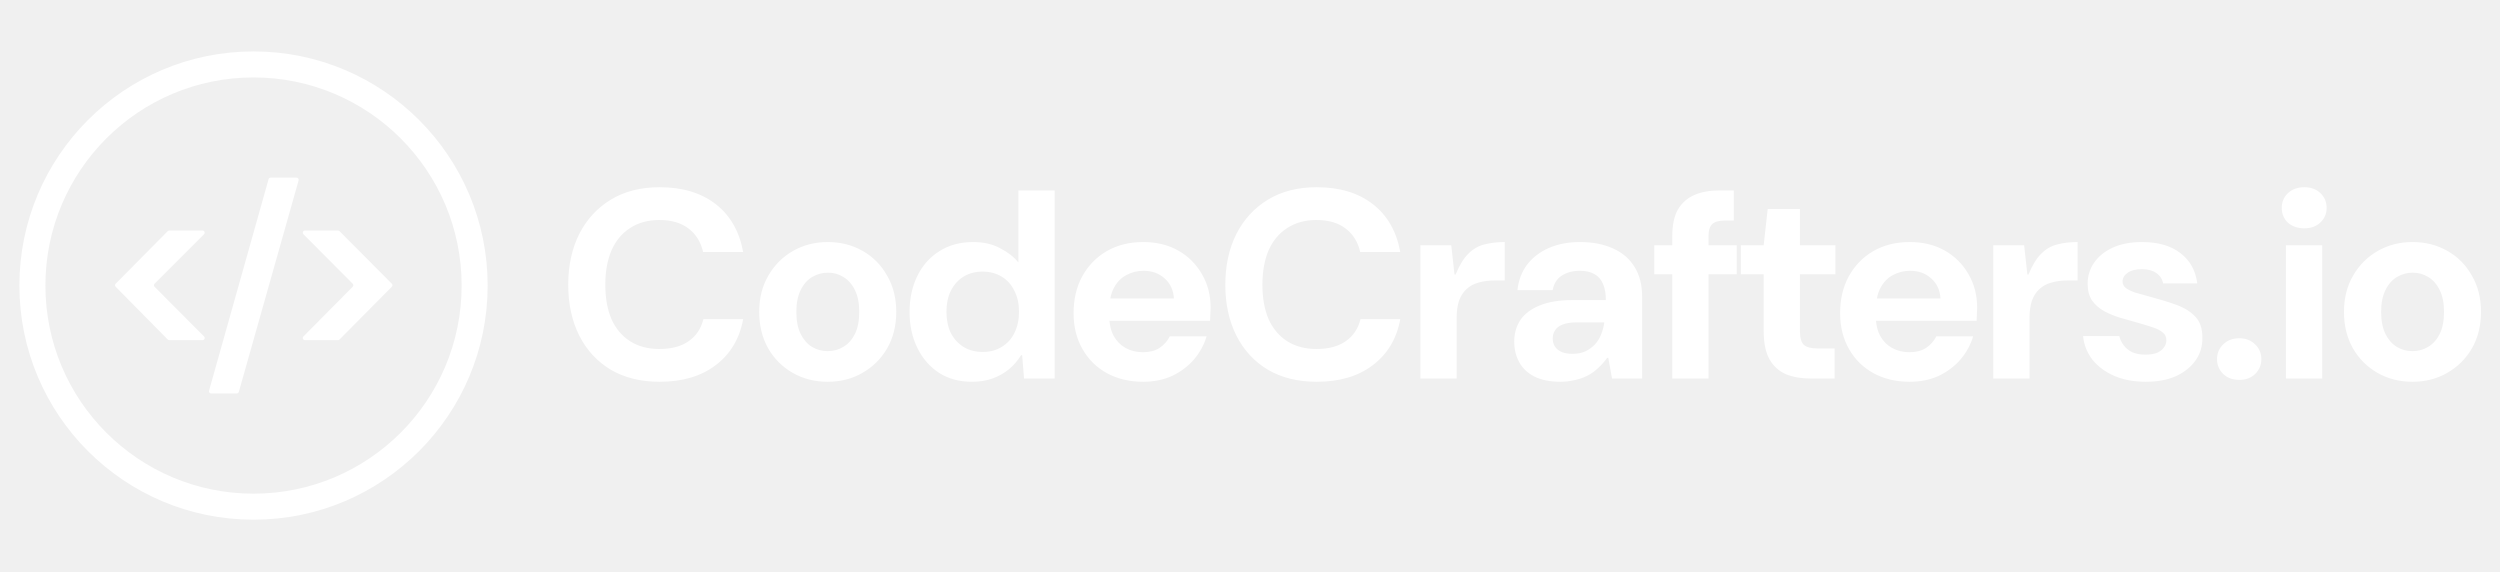
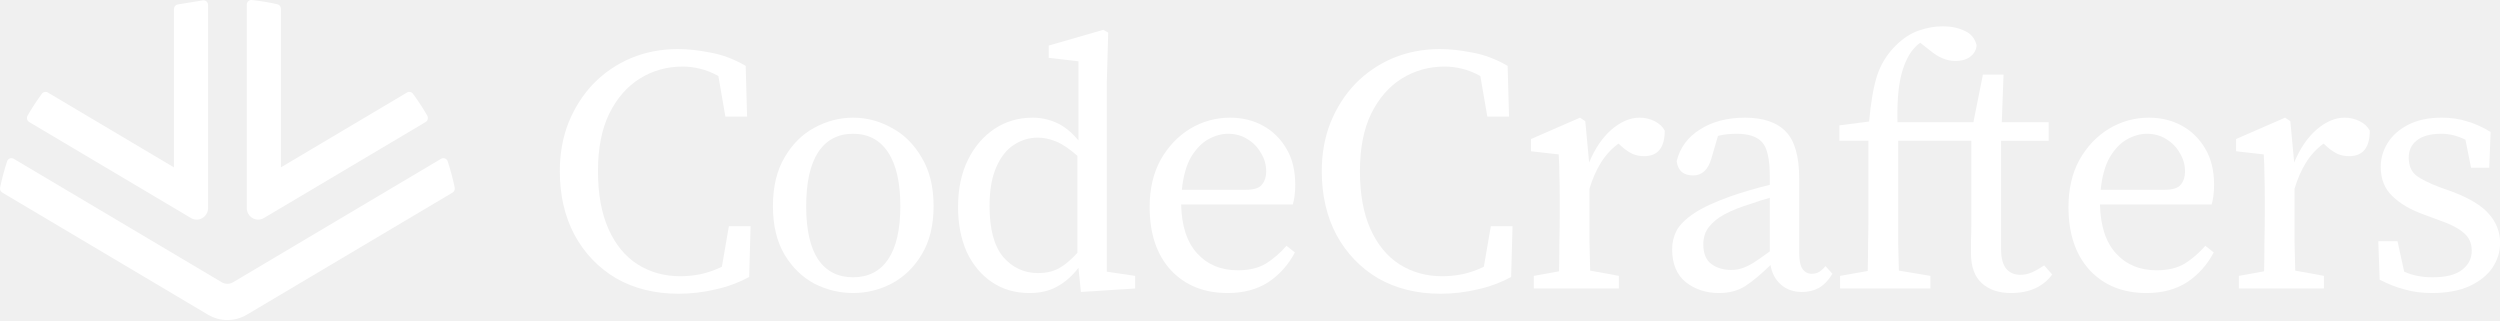
- <svg xmlns="http://www.w3.org/2000/svg" width="3500" height="800" version="1.1" viewBox="0 0 3500 800">
-   <rect x="45.362" y="90.214" width="619.13" height="619.13" rx="309.56" fill="none" stroke="#fff" stroke-width="36.428" />
-   <g fill="#fff" opacity=".99">
-     <path d="m295.56 550.85c-2.012 0-3.467-1.922-2.922-3.858l83.361-296.1c0.368-1.309 1.562-2.213 2.922-2.213h36.223c2.013 0 3.469 1.924 2.921 3.861l-83.694 296.1c-0.369 1.307-1.563 2.21-2.921 2.21z" />
-     <path d="m236.96 476.22c-0.812 0-1.59-0.325-2.161-0.903l-72.882-73.863c-1.168-1.184-1.166-3.088 5e-3 -4.269l72.878-73.532c0.57-0.575 1.347-0.899 2.156-0.899h46.532c2.704 0 4.058 3.27 2.146 5.182l-69.239 69.239c-1.183 1.184-1.186 3.102-5e-3 4.288l69.272 69.58c1.906 1.914 0.55 5.177-2.151 5.177z" />
-     <path d="m426.94 476.22c-2.698 0-4.055-3.256-2.156-5.173l68.973-69.588c1.175-1.186 1.173-3.097-5e-3 -4.279l-68.94-69.249c-1.906-1.914-0.55-5.177 2.151-5.177h46.218c0.807 0 1.581 0.322 2.151 0.894l73.205 73.532c1.178 1.182 1.18 3.093 5e-3 4.279l-73.209 73.862c-0.57 0.576-1.346 0.899-2.156 0.899z" />
+ <svg xmlns="http://www.w3.org/2000/svg" width="1280" height="164" fill="none" viewBox="0 0 1280 164">
+   <g clip-path="url(#clip0_2070_719)" fill="#fff">
+     <path d="m232.82 96.038c0.208 1.012-0.25 2.049-1.118 2.563l-105.35 62.535c-6.129 3.634-13.683 3.634-19.82 0l-105.36-62.544c-0.867-0.514-1.326-1.552-1.117-2.563 0.942-4.578 2.143-9.052 3.577-13.424 0.467-1.431 2.101-2.066 3.377-1.312l106.51 63.22c1.802 1.071 4.028 1.071 5.829 0l106.5-63.22c1.276-0.754 2.91-0.129 3.377 1.312 1.434 4.372 2.635 8.847 3.577 13.424l9e-3 0.009z" />
+     <path d="m217.92 62.479-82.825 49.162c-3.885 2.306-8.746-0.574-8.746-5.186v-104.06c0-1.432 1.209-2.529 2.584-2.383 4.436 0.471 8.806 1.2 13.083 2.16 1.068 0.24 1.818 1.217 1.818 2.34v81.179l64.572-38.327c1.009-0.6 2.31-0.343 3.018 0.617 2.635 3.583 5.078 7.312 7.321 11.187 0.667 1.157 0.301 2.649-0.825 3.317v-0.009z" />
+     <path d="m89.051 4.653v81.042l-64.58-38.335c-1.009-0.6-2.31-0.343-3.018 0.617-2.635 3.583-5.078 7.312-7.321 11.187-0.667 1.157-0.3 2.649 0.826 3.317l82.833 49.162c3.885 2.306 8.747-0.574 8.747-5.186v-103.9c0-1.474-1.284-2.597-2.694-2.366l-12.824 2.083c-1.134 0.18-1.968 1.192-1.968 2.366v0.009z" />
  </g>
-   <path d="m923.42 262.11c32.103 0 58.313 7.901 78.624 23.702 20.32 15.8 33.11 38.123 38.38 66.965h-56.058c-3.26-14.045-10.032-24.955-20.315-32.73-10.283-8.026-23.952-12.039-41.007-12.039-15.801 0-29.47 3.762-41.007 11.286-11.286 7.273-19.939 17.682-25.959 31.226-5.768 13.543-8.652 29.595-8.652 48.155 0 18.559 2.884 34.611 8.652 48.154 6.02 13.293 14.673 23.576 25.959 30.85 11.537 7.273 25.206 10.91 41.007 10.91 17.055 0 30.724-3.637 41.007-10.91 10.534-7.274 17.431-17.557 20.691-30.85h55.682c-5.02 27.338-17.81 48.782-38.38 64.332-20.311 15.55-46.521 23.325-78.624 23.325-26.335 0-49.158-5.643-68.47-16.929-19.061-11.537-33.733-27.464-44.016-47.779-10.283-20.566-15.425-44.267-15.425-71.103s5.142-50.538 15.425-71.104c10.534-20.566 25.331-36.618 44.392-48.155 19.062-11.537 41.759-17.306 68.094-17.306zm235.39 76.747c18.06 0 34.36 4.139 48.91 12.415 14.55 8.277 25.96 19.814 34.23 34.612 8.53 14.546 12.8 31.476 12.8 50.788s-4.27 36.367-12.8 51.164c-8.52 14.547-20.06 25.959-34.61 34.235-14.29 8.277-30.47 12.415-48.53 12.415s-34.36-4.138-48.91-12.415c-14.54-8.276-26.08-19.813-34.61-34.611-8.27-14.798-12.41-31.727-12.41-50.788 0-19.312 4.26-36.242 12.79-50.788 8.53-14.798 20.06-26.335 34.61-34.612 14.55-8.276 30.72-12.415 48.53-12.415zm317.74 191.12h-42.89l-2.63-32.731h-1.51c-4.76 7.775-10.53 14.422-17.31 19.94-6.77 5.517-14.42 9.781-22.94 12.791-8.53 3.009-18.06 4.514-28.6 4.514-17.55 0-32.85-4.138-45.89-12.415-13.05-8.527-23.2-20.19-30.48-34.987-7.27-14.797-10.91-31.602-10.91-50.412 0-18.811 3.64-35.615 10.91-50.412 7.28-14.798 17.56-26.335 30.85-34.612 13.29-8.527 29.1-12.79 47.4-12.791 14.55 0 27.09 2.884 37.63 8.653 10.78 5.518 19.31 12.164 25.58 19.939v-100.82h50.79zm123.9-191.12c18.81 1e-3 35.24 4.013 49.29 12.039 14.04 8.025 25.08 19.061 33.1 33.106 8.03 13.794 12.04 29.47 12.04 47.026 0 2.508-0.13 5.393-0.38 8.654 0 3.009-0.12 6.145-0.37 9.405h-140.87c0.61 7.933 2.55 14.955 5.81 21.067 4.01 7.274 9.53 12.917 16.55 16.93 7.28 4.013 15.43 6.019 24.46 6.019 9.27 0 17.05-2.006 23.32-6.019 6.27-4.264 11.04-9.657 14.3-16.178h51.54c-3.51 11.788-9.41 22.573-17.68 32.355-8.28 9.53-18.44 17.179-30.48 22.948-12.04 5.518-25.58 8.277-40.63 8.277-19.06 0-35.99-4.013-50.79-12.039-14.54-8.025-25.95-19.312-34.23-33.858-8.28-14.547-12.42-31.226-12.42-50.036 0-19.563 4.02-36.744 12.04-51.541 8.28-15.049 19.69-26.836 34.24-35.364 14.79-8.527 31.85-12.791 51.16-12.791zm242.92-76.747c32.1 0 58.31 7.901 78.62 23.702 20.32 15.8 33.11 38.123 38.38 66.965h-56.06c-3.26-14.045-10.03-24.955-20.31-32.73-10.29-8.026-23.96-12.039-41.01-12.039-15.8 0-29.47 3.762-41.01 11.286-11.28 7.273-19.94 17.682-25.96 31.226-5.76 13.543-8.65 29.595-8.65 48.155 0 18.559 2.89 34.611 8.65 48.154 6.02 13.293 14.68 23.576 25.96 30.85 11.54 7.273 25.21 10.91 41.01 10.91 17.05 0 30.72-3.637 41.01-10.91 10.53-7.274 17.43-17.557 20.69-30.85h55.68c-5.02 27.338-17.81 48.782-38.38 64.332-20.31 15.55-46.52 23.325-78.62 23.325-26.34 0-49.16-5.643-68.47-16.929-19.07-11.537-33.74-27.463-44.02-47.779-10.28-20.566-15.43-44.267-15.43-71.103s5.15-50.538 15.43-71.104c10.53-20.566 25.33-36.618 44.39-48.155s41.76-17.306 68.1-17.306zm368.33 76.747c18.06 0 33.61 3.01 46.65 9.029 13.05 5.768 23.08 14.422 30.1 25.959 7.02 11.286 10.53 25.08 10.53 41.383v114.74h-42.13l-5.27-28.968h-1.5c-4.02 5.518-8.4 10.408-13.17 14.672-4.51 4.263-9.53 7.774-15.05 10.533s-11.41 4.766-17.68 6.02c-6.27 1.504-12.79 2.257-19.56 2.257-14.8 0-27.09-2.508-36.87-7.524-9.53-5.016-16.55-11.788-21.07-20.315-4.51-8.528-6.77-17.933-6.77-28.216 0-11.537 2.88-21.695 8.65-30.473 6.02-8.778 15.05-15.55 27.09-20.315 12.04-5.017 27.21-7.525 45.52-7.525h47.03c0-9.279-1.38-16.929-4.14-22.948-2.51-6.019-6.52-10.534-12.04-13.544-5.27-3.009-12.04-4.515-20.32-4.515-9.78 0-18.18 2.258-25.2 6.773-6.77 4.263-11.04 11.035-12.79 20.314h-49.29c1.51-13.794 6.02-25.707 13.55-35.739 7.77-10.032 17.93-17.807 30.47-23.325 12.79-5.518 27.21-8.277 43.26-8.277zm461.9 0c18.81 0 35.24 4.013 49.29 12.039 14.04 8.025 25.08 19.061 33.1 33.106 8.03 13.794 12.04 29.47 12.04 47.026 0 2.508-0.12 5.393-0.37 8.654 0 3.009-0.13 6.145-0.38 9.405h-140.87c0.61 7.933 2.55 14.955 5.81 21.067 4.01 7.274 9.53 12.917 16.55 16.93 7.28 4.013 15.43 6.019 24.46 6.019 9.28 0 17.05-2.006 23.32-6.019 6.27-4.264 11.04-9.657 14.3-16.178h51.54c-3.51 11.788-9.41 22.573-17.68 32.355-8.28 9.53-18.44 17.18-30.48 22.948-12.03 5.518-25.58 8.277-40.63 8.277-19.06 0-35.99-4.013-50.78-12.039-14.55-8.025-25.96-19.311-34.24-33.858s-12.41-31.226-12.41-50.036c0-19.563 4.01-36.744 12.03-51.541 8.28-15.049 19.69-26.836 34.24-35.364 14.8-8.527 31.85-12.791 51.16-12.791zm325.07 0c22.57 0 40.51 5.142 53.8 15.425 13.54 10.283 21.44 24.453 23.7 42.511h-47.78c-1.25-6.27-4.51-11.161-9.78-14.672-5.01-3.511-11.66-5.266-19.94-5.266-8.78 0-15.55 1.755-20.31 5.266-4.52 3.261-6.78 7.274-6.78 12.039 0.01 3.511 1.51 6.521 4.52 9.029 3.01 2.258 7.4 4.39 13.17 6.396 6.02 1.756 13.16 3.761 21.44 6.019 13.29 3.511 25.46 7.274 36.49 11.287 11.04 4.013 19.82 9.53 26.34 16.552 6.52 6.772 9.78 16.428 9.78 28.968 0.25 12.039-2.88 22.699-9.41 31.979-6.52 9.279-15.67 16.678-27.46 22.196-11.79 5.267-25.96 7.9-42.51 7.9s-31.23-2.759-44.02-8.277c-12.54-5.518-22.7-13.042-30.47-22.572-7.52-9.782-11.91-20.817-13.17-33.107h50.79c1 4.515 3.01 8.778 6.02 12.791s7.02 7.274 12.04 9.782c5.26 2.257 11.28 3.386 18.06 3.386 7.02 0 12.66-0.878 16.93-2.634 4.26-2.006 7.4-4.514 9.4-7.524 2.26-3.01 3.39-6.27 3.39-9.781 0-4.765-1.63-8.402-4.89-10.91-3.01-2.759-7.53-5.141-13.55-7.148-5.77-2.006-12.66-4.138-20.69-6.395-8.28-2.258-16.68-4.641-25.2-7.149-8.28-2.508-15.93-5.643-22.95-9.405-7.03-4.013-12.67-9.03-16.93-15.049-4.02-6.27-6.02-14.044-6.02-23.324 0-10.785 3.01-20.567 9.03-29.345s14.67-15.8 25.96-21.067c11.53-5.267 25.2-7.901 41-7.901zm378.82 0c18.06 0 34.36 4.139 48.91 12.415 14.55 8.277 25.96 19.814 34.23 34.612 8.53 14.546 12.79 31.476 12.79 50.788s-4.26 36.367-12.79 51.164c-8.52 14.547-20.06 25.959-34.61 34.235-14.29 8.277-30.47 12.415-48.53 12.415s-34.36-4.138-48.91-12.415c-14.54-8.276-26.08-19.813-34.61-34.611-8.27-14.798-12.41-31.727-12.41-50.788 0-19.312 4.26-36.242 12.79-50.788 8.53-14.798 20.06-26.335 34.61-34.612 14.55-8.276 30.72-12.415 48.53-12.415zm-242.44 134.68c9.03 0 16.43 2.885 22.2 8.653 5.77 5.518 8.65 12.415 8.65 20.692 0 8.025-2.88 14.923-8.65 20.691-5.77 5.518-13.17 8.277-22.2 8.277-9.28 0-16.8-2.759-22.57-8.277-5.77-5.768-8.65-12.666-8.65-20.691 0-8.277 2.88-15.174 8.65-20.692 5.77-5.768 13.29-8.653 22.57-8.653zm-1028.4-80.885h-13.92c-8.53 0-16.18 1.004-22.95 3.01-6.52 1.756-12.04 4.765-16.55 9.028-4.52 4.013-8.03 9.406-10.54 16.178-2.25 6.772-3.38 14.923-3.38 24.453v84.648h-50.79v-186.6h43.26l4.52 41.007h1.5c5.52-13.293 11.54-23.075 18.06-29.345 6.52-6.521 13.92-10.784 22.2-12.791 8.53-2.257 18.06-3.386 28.59-3.386zm320.68-83.894h-12.79c-8.03 0-13.8 1.63-17.31 4.89-3.51 3.261-5.27 8.778-5.27 16.553v13.168h39.51v40.63h-39.51v145.97h-50.78v-145.97h-25.21v-40.63h25.21v-12.415c0-15.801 2.63-28.341 7.9-37.621 5.51-9.28 13.16-16.052 22.94-20.315 9.79-4.264 21.32-6.396 34.62-6.396h20.69zm92.6 34.611h49.66v40.63h-49.66v80.133c0 9.029 1.88 15.299 5.64 18.81 3.77 3.261 10.16 4.891 19.19 4.891h23.7v42.136h-33.1c-13.3 0-24.96-2.007-34.99-6.02-9.78-4.264-17.43-11.161-22.95-20.691-5.52-9.782-8.28-23.074-8.28-39.878v-79.381h-31.97v-40.63h31.97l5.65-50.789h45.14zm388.74 49.283h-13.92c-8.53 0-16.18 1.004-22.95 3.01-6.52 1.756-12.04 4.765-16.55 9.028-4.52 4.013-8.03 9.406-10.54 16.178-2.26 6.772-3.38 14.923-3.38 24.453v84.648h-50.79v-186.6h43.26l4.52 41.007h1.5c5.52-13.293 11.54-23.075 18.06-29.345 6.52-6.521 13.92-10.784 22.2-12.791 8.52-2.257 18.05-3.386 28.59-3.386zm342.44 137.32h-50.79v-186.6h50.79zm-1044.2-78.628c-7.77 0-14.17 1.003-19.18 3.01-4.77 1.755-8.28 4.389-10.54 7.9-2.25 3.26-3.38 7.148-3.38 11.662 0 4.515 1.13 8.403 3.38 11.663 2.26 3.26 5.52 5.768 9.78 7.524 4.27 1.504 9.03 2.257 14.3 2.257 7.02 0 13.04-1.128 18.06-3.385 5.26-2.508 9.78-5.769 13.54-9.782 3.76-4.012 6.65-8.653 8.65-13.92 2.26-5.517 3.77-11.161 4.52-16.929zm-831.46-71.104c-10.04 0-18.94 2.383-26.71 7.149-7.53 4.765-13.42 11.411-17.69 19.938-4.01 8.277-6.02 17.933-6.02 28.969 0 11.286 2.01 21.192 6.02 29.72 4.27 8.276 10.16 14.798 17.69 19.563 7.77 4.765 16.8 7.148 27.08 7.148 10.29 0 19.19-2.383 26.71-7.148 7.78-4.765 13.67-11.287 17.69-19.563 4.26-8.528 6.39-18.434 6.39-29.72 0-11.036-2.13-20.692-6.39-28.969-4.02-8.527-9.91-15.173-17.69-19.938-7.77-4.766-16.8-7.149-27.08-7.149zm-216.16 1.505c-8.03 0-15.43 2.007-22.2 6.02s-12.16 10.157-16.18 18.433c-4.01 8.026-6.02 18.184-6.02 30.474 0 12.289 2.01 22.572 6.02 30.849 4.02 8.025 9.28 14.045 15.81 18.058 6.77 4.013 14.04 6.02 21.82 6.02 8.27 0 15.67-2.007 22.19-6.02 6.77-4.013 12.17-10.033 16.18-18.058 4.01-8.277 6.02-18.56 6.02-30.849 0-12.29-2.01-22.448-6.02-30.474-4.01-8.276-9.41-14.42-16.18-18.433-6.52-4.013-13.67-6.02-21.44-6.02zm2218.7 0c-8.03 0-15.43 2.007-22.2 6.02s-12.16 10.157-16.18 18.433c-4.01 8.026-6.02 18.184-6.02 30.474 0 12.289 2.01 22.572 6.02 30.849 4.02 8.025 9.28 14.045 15.8 18.058 6.78 4.013 14.05 6.02 21.83 6.02 8.27 0 15.67-2.007 22.19-6.02 6.77-4.013 12.17-10.033 16.18-18.058 4.01-8.277 6.02-18.56 6.02-30.849 0-12.29-2.01-22.448-6.02-30.474-4.01-8.276-9.41-14.42-16.18-18.433-6.52-4.013-13.67-6.02-21.44-6.02zm-1777-2.634c-8.78 0-16.81 2.007-24.08 6.02-7.27 3.762-13.04 9.656-17.3 17.682-2.39 4.349-4.11 9.365-5.16 15.048h89.05c-0.75-11.788-5.14-21.193-13.17-28.215-7.77-7.023-17.55-10.535-29.34-10.535zm1073.2 0c-8.78 0-16.8 2.007-24.08 6.02-7.27 3.762-13.04 9.656-17.3 17.682-2.39 4.349-4.11 9.365-5.16 15.048h89.05c-0.75-11.787-5.14-21.193-13.17-28.215-7.77-7.023-17.55-10.535-29.34-10.535zm551.87-117c9.28 0 16.81 2.759 22.57 8.277 5.77 5.517 8.66 12.415 8.66 20.691 0 8.026-2.89 14.798-8.66 20.316-5.76 5.517-13.29 8.277-22.57 8.277s-16.93-2.634-22.95-7.9c-5.77-5.518-8.65-12.416-8.65-20.693 0-8.276 2.88-15.174 8.65-20.691 6.02-5.518 13.67-8.277 22.95-8.277z" fill="#fff" />
+   <path d="m347.38 150.39c-12.067 0-22.7-2.629-31.9-7.886-9.08-5.376-16.189-12.783-21.326-22.222-5.018-9.438-7.527-20.311-7.527-32.616 0-9.08 1.493-17.384 4.48-24.91 3.107-7.646 7.348-14.277 12.724-19.893 5.496-5.615 11.888-9.976 19.176-13.082 7.407-3.106 15.472-4.66 24.194-4.66 4.898 0 10.394 0.597 16.487 1.792 6.093 1.075 12.127 3.345 18.101 6.81l0.716 25.986h-11.111l-3.584-20.789c-3.226-1.792-6.392-3.047-9.498-3.763-2.987-0.717-5.914-1.075-8.782-1.075-8.004 0-15.292 2.031-21.863 6.093-6.572 4.062-11.828 10.096-15.771 18.1-3.823 7.885-5.735 17.682-5.735 29.391 0 11.708 1.792 21.566 5.376 29.57 3.585 8.005 8.543 14.039 14.875 18.101 6.452 4.062 13.74 6.093 21.864 6.093 3.465 0 6.989-0.358 10.573-1.075 3.704-0.836 7.288-2.091 10.753-3.764l3.584-20.788h11.112l-0.717 25.986c-5.496 2.986-11.35 5.137-17.563 6.451-6.093 1.434-12.306 2.151-18.638 2.151z" fill="#fff" />
+   <path d="m436.78 150.03c-6.93 0-13.561-1.613-19.893-4.838-6.213-3.346-11.29-8.304-15.233-14.875-3.943-6.691-5.914-14.934-5.914-24.731 0-9.917 1.971-18.22 5.914-24.911 3.943-6.81 9.02-11.888 15.233-15.233 6.332-3.465 12.963-5.197 19.893-5.197 6.929 0 13.5 1.732 19.713 5.197 6.332 3.345 11.47 8.423 15.412 15.233 4.062 6.691 6.093 14.994 6.093 24.911 0 9.797-2.031 18.04-6.093 24.731-3.942 6.571-9.08 11.529-15.412 14.875-6.213 3.225-12.784 4.838-19.713 4.838zm0-8.064c7.765 0 13.739-3.047 17.921-9.14 4.181-6.213 6.272-15.293 6.272-27.24 0-12.067-2.091-21.267-6.272-27.599-4.182-6.332-10.156-9.498-17.921-9.498-7.766 0-13.74 3.166-17.922 9.498-4.062 6.332-6.093 15.532-6.093 27.599 0 11.947 2.031 21.027 6.093 27.24 4.182 6.093 10.156 9.14 17.922 9.14z" fill="#fff" />
+   <path d="m506.65 105.59c0 11.708 2.329 20.37 6.989 25.985 4.779 5.496 10.753 8.244 17.921 8.244 3.943 0 7.407-0.776 10.394-2.33 3.107-1.672 6.333-4.36 9.678-8.064v-49.642c-4.062-3.584-7.706-6.033-10.932-7.348-3.226-1.314-6.332-1.971-9.319-1.971-4.421 0-8.543 1.254-12.366 3.764-3.704 2.389-6.69 6.213-8.96 11.47-2.27 5.138-3.405 11.768-3.405 19.893zm46.774 43.907-1.255-12.366c-3.106 4.062-6.69 7.228-10.752 9.498-3.943 2.27-8.722 3.405-14.337 3.405-7.288 0-13.68-1.852-19.176-5.555-5.496-3.704-9.797-8.841-12.903-15.413-2.987-6.69-4.481-14.396-4.481-23.118 0-9.199 1.673-17.204 5.018-24.014 3.346-6.81 7.886-12.127 13.621-15.95 5.734-3.823 12.246-5.735 19.534-5.735 4.181 0 8.184 0.836 12.007 2.509 3.943 1.673 7.766 4.719 11.469 9.14v-40.502l-15.233-1.792v-6.272l27.958-8.065 2.508 1.434-0.716 25.448v96.953l14.516 2.151v6.452l-27.778 1.792z" fill="#fff" />
+   <path d="m628.76 68.493c-3.346 0-6.751 0.956-10.215 2.867-3.346 1.912-6.273 4.958-8.782 9.14-2.389 4.182-3.942 9.737-4.659 16.667h32.616c4.301 0 7.109-0.896 8.423-2.688 1.434-1.792 2.151-4.002 2.151-6.631 0-3.465-0.896-6.631-2.688-9.498-1.673-2.987-4.003-5.376-6.99-7.168-2.867-1.792-6.153-2.688-9.856-2.688zm-0.18 81.541c-12.066 0-21.744-3.883-29.032-11.648-7.288-7.886-10.932-18.698-10.932-32.438 0-9.199 1.852-17.204 5.556-24.014 3.823-6.81 8.841-12.127 15.054-15.95 6.332-3.823 13.202-5.735 20.609-5.735 6.213 0 11.828 1.374 16.846 4.122s9.02 6.691 12.007 11.828c2.987 5.018 4.48 11.171 4.48 18.459 0 2.031-0.119 3.943-0.358 5.735-0.239 1.672-0.538 3.106-0.896 4.301h-57.169c0.239 10.991 2.987 19.355 8.244 25.089 5.257 5.735 12.186 8.603 20.789 8.603 5.734 0 10.513-1.135 14.337-3.405 3.823-2.39 7.347-5.437 10.573-9.14l4.301 3.405c-3.345 6.332-7.885 11.41-13.62 15.233-5.735 3.703-12.664 5.555-20.789 5.555z" fill="#fff" />
+   <path d="m737.5 150.39c-12.066 0-22.7-2.629-31.899-7.886-9.08-5.376-16.189-12.783-21.327-22.222-5.017-9.438-7.526-20.311-7.526-32.616 0-9.08 1.493-17.384 4.48-24.91 3.106-7.646 7.348-14.277 12.724-19.893 5.496-5.615 11.888-9.976 19.176-13.082 7.407-3.106 15.472-4.66 24.193-4.66 4.899 0 10.395 0.597 16.488 1.792 6.093 1.075 12.127 3.345 18.1 6.81l0.717 25.986h-11.111l-3.584-20.789c-3.226-1.792-6.392-3.047-9.499-3.763-2.986-0.717-5.914-1.075-8.781-1.075-8.005 0-15.293 2.031-21.864 6.093-6.571 4.062-11.828 10.096-15.771 18.1-3.823 7.885-5.734 17.682-5.734 29.391 0 11.708 1.792 21.566 5.376 29.57 3.584 8.005 8.543 14.039 14.875 18.101 6.451 4.062 13.739 6.093 21.864 6.093 3.464 0 6.989-0.358 10.573-1.075 3.704-0.836 7.288-2.091 10.753-3.764l3.584-20.788h11.111l-0.717 25.986c-5.495 2.986-11.35 5.137-17.562 6.451-6.094 1.434-12.306 2.151-18.639 2.151z" fill="#fff" />
+   <path d="m785.32 147.7v-6.452l12.903-2.33c0.12-4.54 0.179-9.438 0.179-14.695 0.12-5.377 0.18-10.096 0.18-14.158v-8.602c0-4.899-0.06-8.961-0.18-12.187 0-3.226-0.119-6.631-0.358-10.215l-14.158-1.613v-6.272l25.09-10.932 2.688 1.792 1.972 21.147c2.986-7.168 6.81-12.784 11.469-16.846 4.779-4.062 9.558-6.093 14.337-6.093 2.748 0 5.317 0.597 7.706 1.792 2.39 1.195 4.122 2.808 5.197 4.839 0 8.722-3.524 13.082-10.573 13.082-2.031 0-3.943-0.358-5.735-1.075-1.792-0.836-3.524-1.971-5.197-3.405l-2.151-1.971c-3.584 2.628-6.571 5.854-8.96 9.678-2.39 3.823-4.361 8.303-5.914 13.441v13.441 13.799c0.119 5.257 0.239 10.156 0.358 14.696l14.696 2.688v6.452h-43.549z" fill="#fff" />
+   <path d="m922.62 149.5c-4.301 0-7.885-1.255-10.753-3.764-2.867-2.509-4.659-5.854-5.376-10.036-4.898 4.779-9.2 8.364-12.903 10.753-3.704 2.39-8.184 3.584-13.441 3.584-6.571 0-12.246-1.852-17.025-5.555-4.66-3.823-6.99-9.439-6.99-16.846 0-3.465 0.777-6.691 2.33-9.678 1.673-2.987 4.66-5.914 8.961-8.781s10.454-5.735 18.459-8.602c2.748-0.956 5.914-1.972 9.498-3.047 3.584-1.075 7.168-2.031 10.753-2.867v-4.48c0-8.722-1.315-14.516-3.943-17.384s-6.93-4.301-12.903-4.301c-1.315 0-2.808 0.06-4.481 0.179-1.553 0.119-3.285 0.418-5.197 0.896l-3.405 11.649c-1.672 5.735-4.779 8.602-9.319 8.602-5.018 0-7.825-2.449-8.423-7.348 1.673-6.81 5.616-12.186 11.828-16.129 6.332-4.062 14.038-6.093 23.119-6.093 9.438 0 16.427 2.389 20.967 7.168 4.54 4.66 6.81 12.664 6.81 24.014v38.172c0 3.823 0.598 6.571 1.793 8.244 1.194 1.553 2.747 2.33 4.659 2.33 1.553 0 2.868-0.359 3.943-1.076 1.075-0.716 2.091-1.672 3.046-2.867l3.585 3.943c-2.151 3.464-4.54 5.914-7.169 7.347-2.509 1.315-5.316 1.972-8.423 1.972zm-50.538-24.552c0 4.779 1.374 8.184 4.122 10.215s6.153 3.046 10.215 3.046c1.792 0 3.465-0.239 5.018-0.717 1.673-0.477 3.644-1.373 5.914-2.688 2.27-1.433 5.197-3.464 8.782-6.093v-27.419c-3.107 0.836-6.153 1.792-9.14 2.867-2.987 0.956-5.436 1.792-7.348 2.509-5.137 2.031-8.961 4.122-11.469 6.272-2.509 2.151-4.182 4.242-5.018 6.273-0.717 2.031-1.076 3.943-1.076 5.735z" fill="#fff" />
+   <path d="m942.12 147.7v-6.452l14.157-2.509c0.12-4.779 0.179-9.558 0.179-14.337 0.12-4.779 0.18-9.558 0.18-14.337v-37.993h-14.875v-7.885l15.233-1.971c0.836-9.558 2.151-17.264 3.943-23.118 1.911-5.974 5.077-11.171 9.498-15.592 3.823-3.823 7.826-6.452 12.007-7.885 4.182-1.434 8.304-2.151 12.366-2.151 4.182 0 7.887 0.777 11.107 2.33 3.23 1.434 5.26 3.883 6.1 7.348-0.12 2.27-1.14 4.182-3.05 5.735-1.91 1.553-4.54 2.33-7.88 2.33-4.306 0-8.607-1.792-12.908-5.376l-5.018-3.943c-0.478 0.358-0.956 0.717-1.434 1.075-0.358 0.358-0.716 0.717-1.075 1.075-3.106 3.106-5.496 7.826-7.168 14.158-1.553 6.213-2.211 14.337-1.972 24.373h38.885l4.84-24.373h10.58l-0.9 24.373h24.01v9.498h-24.37v55.556c0 4.54 0.9 7.885 2.69 10.036 1.79 2.031 4.18 3.046 7.17 3.046 2.03 0 4-0.418 5.91-1.254 1.91-0.837 4.01-2.031 6.28-3.584l4.12 4.659c-4.66 6.332-11.71 9.498-21.15 9.498-6.21 0-11.17-1.672-14.87-5.018-3.71-3.345-5.56-8.482-5.56-15.412v-6.631c0.12-2.27 0.18-5.137 0.18-8.602v-42.294h-37.456v37.993 14.337c0.119 4.66 0.239 9.379 0.358 14.158l16.129 2.688v6.452h-46.236z" fill="#fff" />
+   <path d="m1099.2 68.493c-3.34 0-6.75 0.956-10.21 2.867-3.35 1.912-6.27 4.958-8.78 9.14-2.39 4.182-3.95 9.737-4.66 16.667h32.61c4.31 0 7.11-0.896 8.43-2.688 1.43-1.792 2.15-4.002 2.15-6.631 0-3.465-0.9-6.631-2.69-9.498-1.67-2.987-4-5.376-6.99-7.168-2.87-1.792-6.15-2.688-9.86-2.688zm-0.18 81.541c-12.06 0-21.74-3.883-29.03-11.648-7.29-7.886-10.93-18.698-10.93-32.438 0-9.199 1.85-17.204 5.56-24.014 3.82-6.81 8.84-12.127 15.05-15.95 6.33-3.823 13.2-5.735 20.61-5.735 6.21 0 11.83 1.374 16.84 4.122 5.02 2.748 9.03 6.691 12.01 11.828 2.99 5.018 4.48 11.171 4.48 18.459 0 2.031-0.12 3.943-0.36 5.735-0.23 1.672-0.53 3.106-0.89 4.301h-57.17c0.24 10.991 2.99 19.355 8.24 25.089 5.26 5.735 12.19 8.603 20.79 8.603 5.74 0 10.52-1.135 14.34-3.405 3.82-2.39 7.35-5.437 10.57-9.14l4.3 3.405c-3.34 6.332-7.88 11.41-13.62 15.233-5.73 3.703-12.66 5.555-20.79 5.555z" fill="#fff" />
+   <path d="m1146.3 147.7v-6.452l12.91-2.33c0.12-4.54 0.18-9.438 0.18-14.695 0.12-5.377 0.18-10.096 0.18-14.158v-8.602c0-4.899-0.06-8.961-0.18-12.187 0-3.226-0.12-6.631-0.36-10.215l-14.16-1.613v-6.272l25.09-10.932 2.69 1.792 1.97 21.147c2.99-7.168 6.81-12.784 11.47-16.846 4.78-4.062 9.56-6.093 14.34-6.093 2.74 0 5.31 0.597 7.7 1.792 2.39 1.195 4.12 2.808 5.2 4.839 0 8.722-3.52 13.082-10.57 13.082-2.03 0-3.95-0.358-5.74-1.075-1.79-0.836-3.52-1.971-5.2-3.405l-2.15-1.971c-3.58 2.628-6.57 5.854-8.96 9.678s-4.36 8.303-5.91 13.441v13.441 13.799c0.12 5.257 0.24 10.156 0.36 14.696l14.69 2.688v6.452h-43.55z" fill="#fff" />
+   <path d="m1245.1 150.03c-5.02 0-9.62-0.597-13.8-1.792-4.18-1.075-8.49-2.748-12.91-5.018l-0.71-19.713h9.85l3.41 15.591c4.18 1.912 9.02 2.868 14.51 2.868 6.81 0 11.83-1.255 15.06-3.764 3.34-2.509 5.02-5.794 5.02-9.856 0-3.824-1.38-6.87-4.13-9.14-2.74-2.39-6.93-4.54-12.54-6.452l-8.24-3.046c-6.58-2.39-11.83-5.496-15.77-9.319-3.95-3.824-5.92-8.782-5.92-14.875 0-4.42 1.2-8.542 3.59-12.366 2.38-3.823 5.91-6.93 10.57-9.319s10.33-3.584 17.02-3.584c4.9 0 9.32 0.657 13.27 1.971 4.06 1.195 8 2.987 11.82 5.376l-0.71 18.28h-9.32l-2.87-14.337c-4.06-2.031-8.18-3.047-12.37-3.047-5.49 0-9.67 1.135-12.54 3.405-2.75 2.151-4.12 5.078-4.12 8.781 0 3.943 1.19 6.929 3.58 8.961 2.51 2.031 6.81 4.182 12.91 6.452l5.55 1.971c8.96 3.345 15.29 7.168 19 11.469 3.82 4.301 5.73 9.26 5.73 14.875 0 4.54-1.31 8.781-3.94 12.724-2.63 3.823-6.51 6.93-11.65 9.319-5.14 2.39-11.59 3.584-19.35 3.584z" fill="#fff" />
+   <defs>
+     <clipPath id="clip0_2070_719">
+       <rect transform="translate(.0019531)" width="232.86" height="163.87" fill="#fff" />
+     </clipPath>
+   </defs>
</svg>
